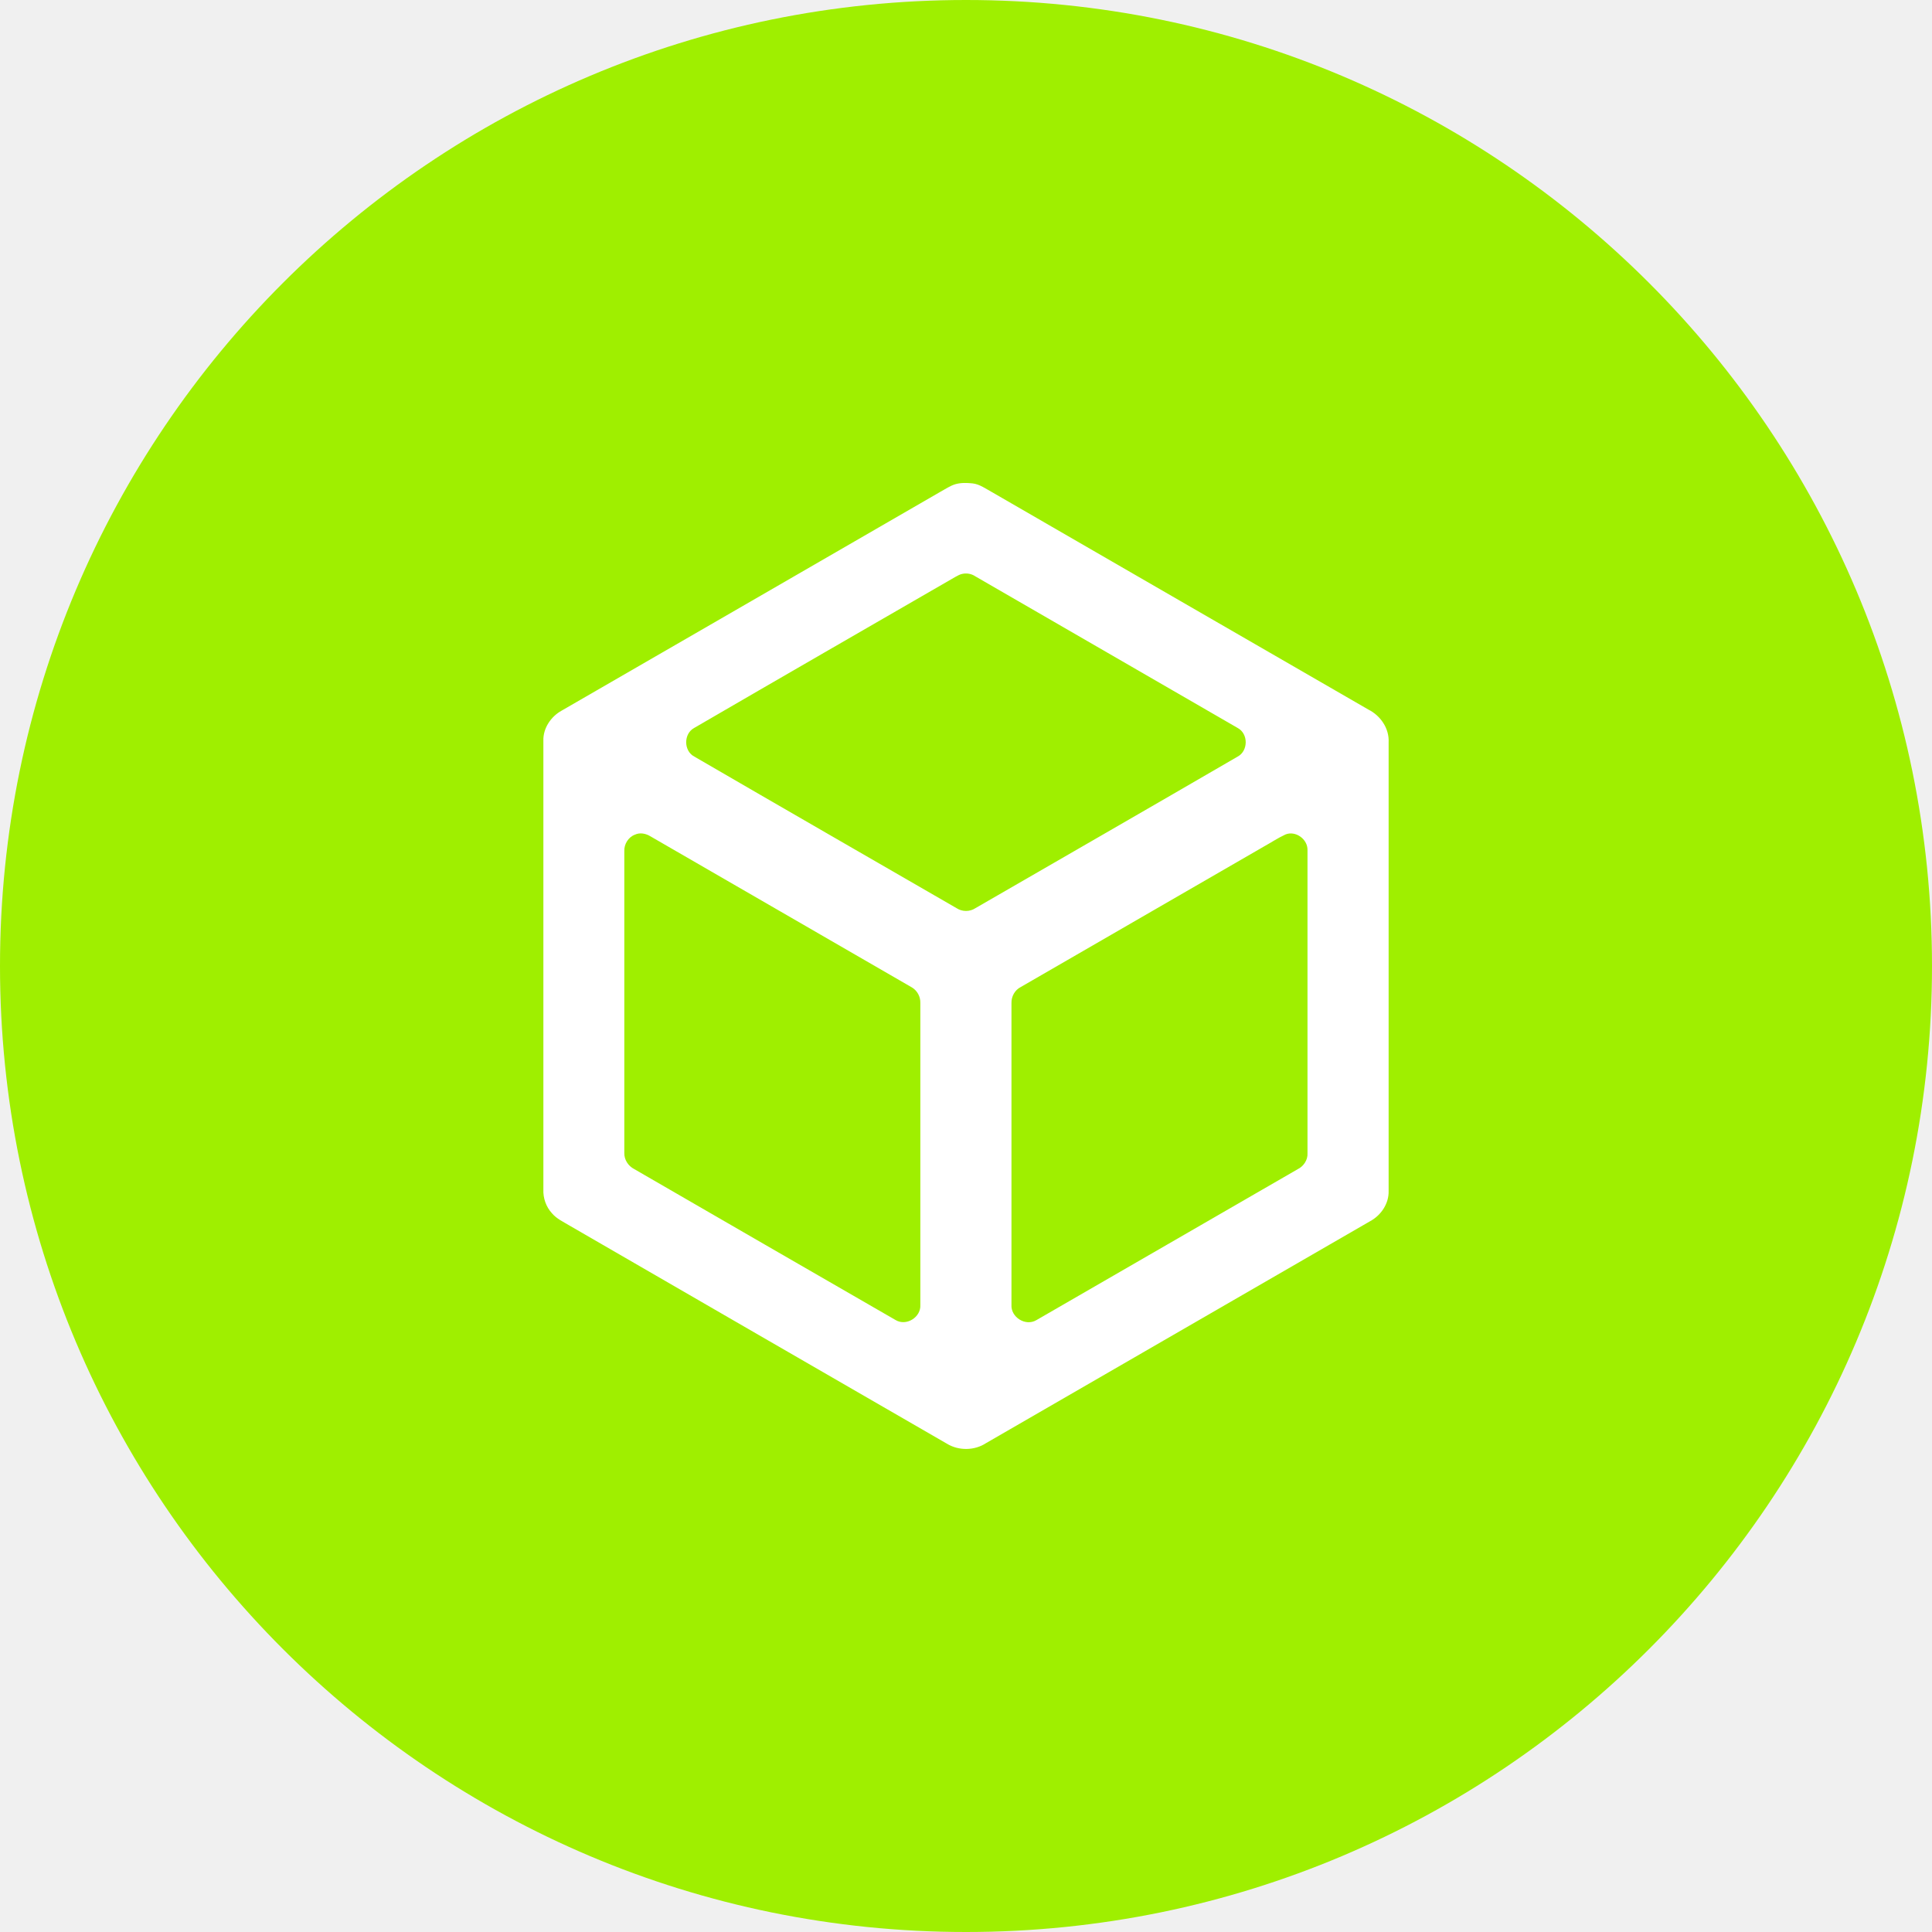
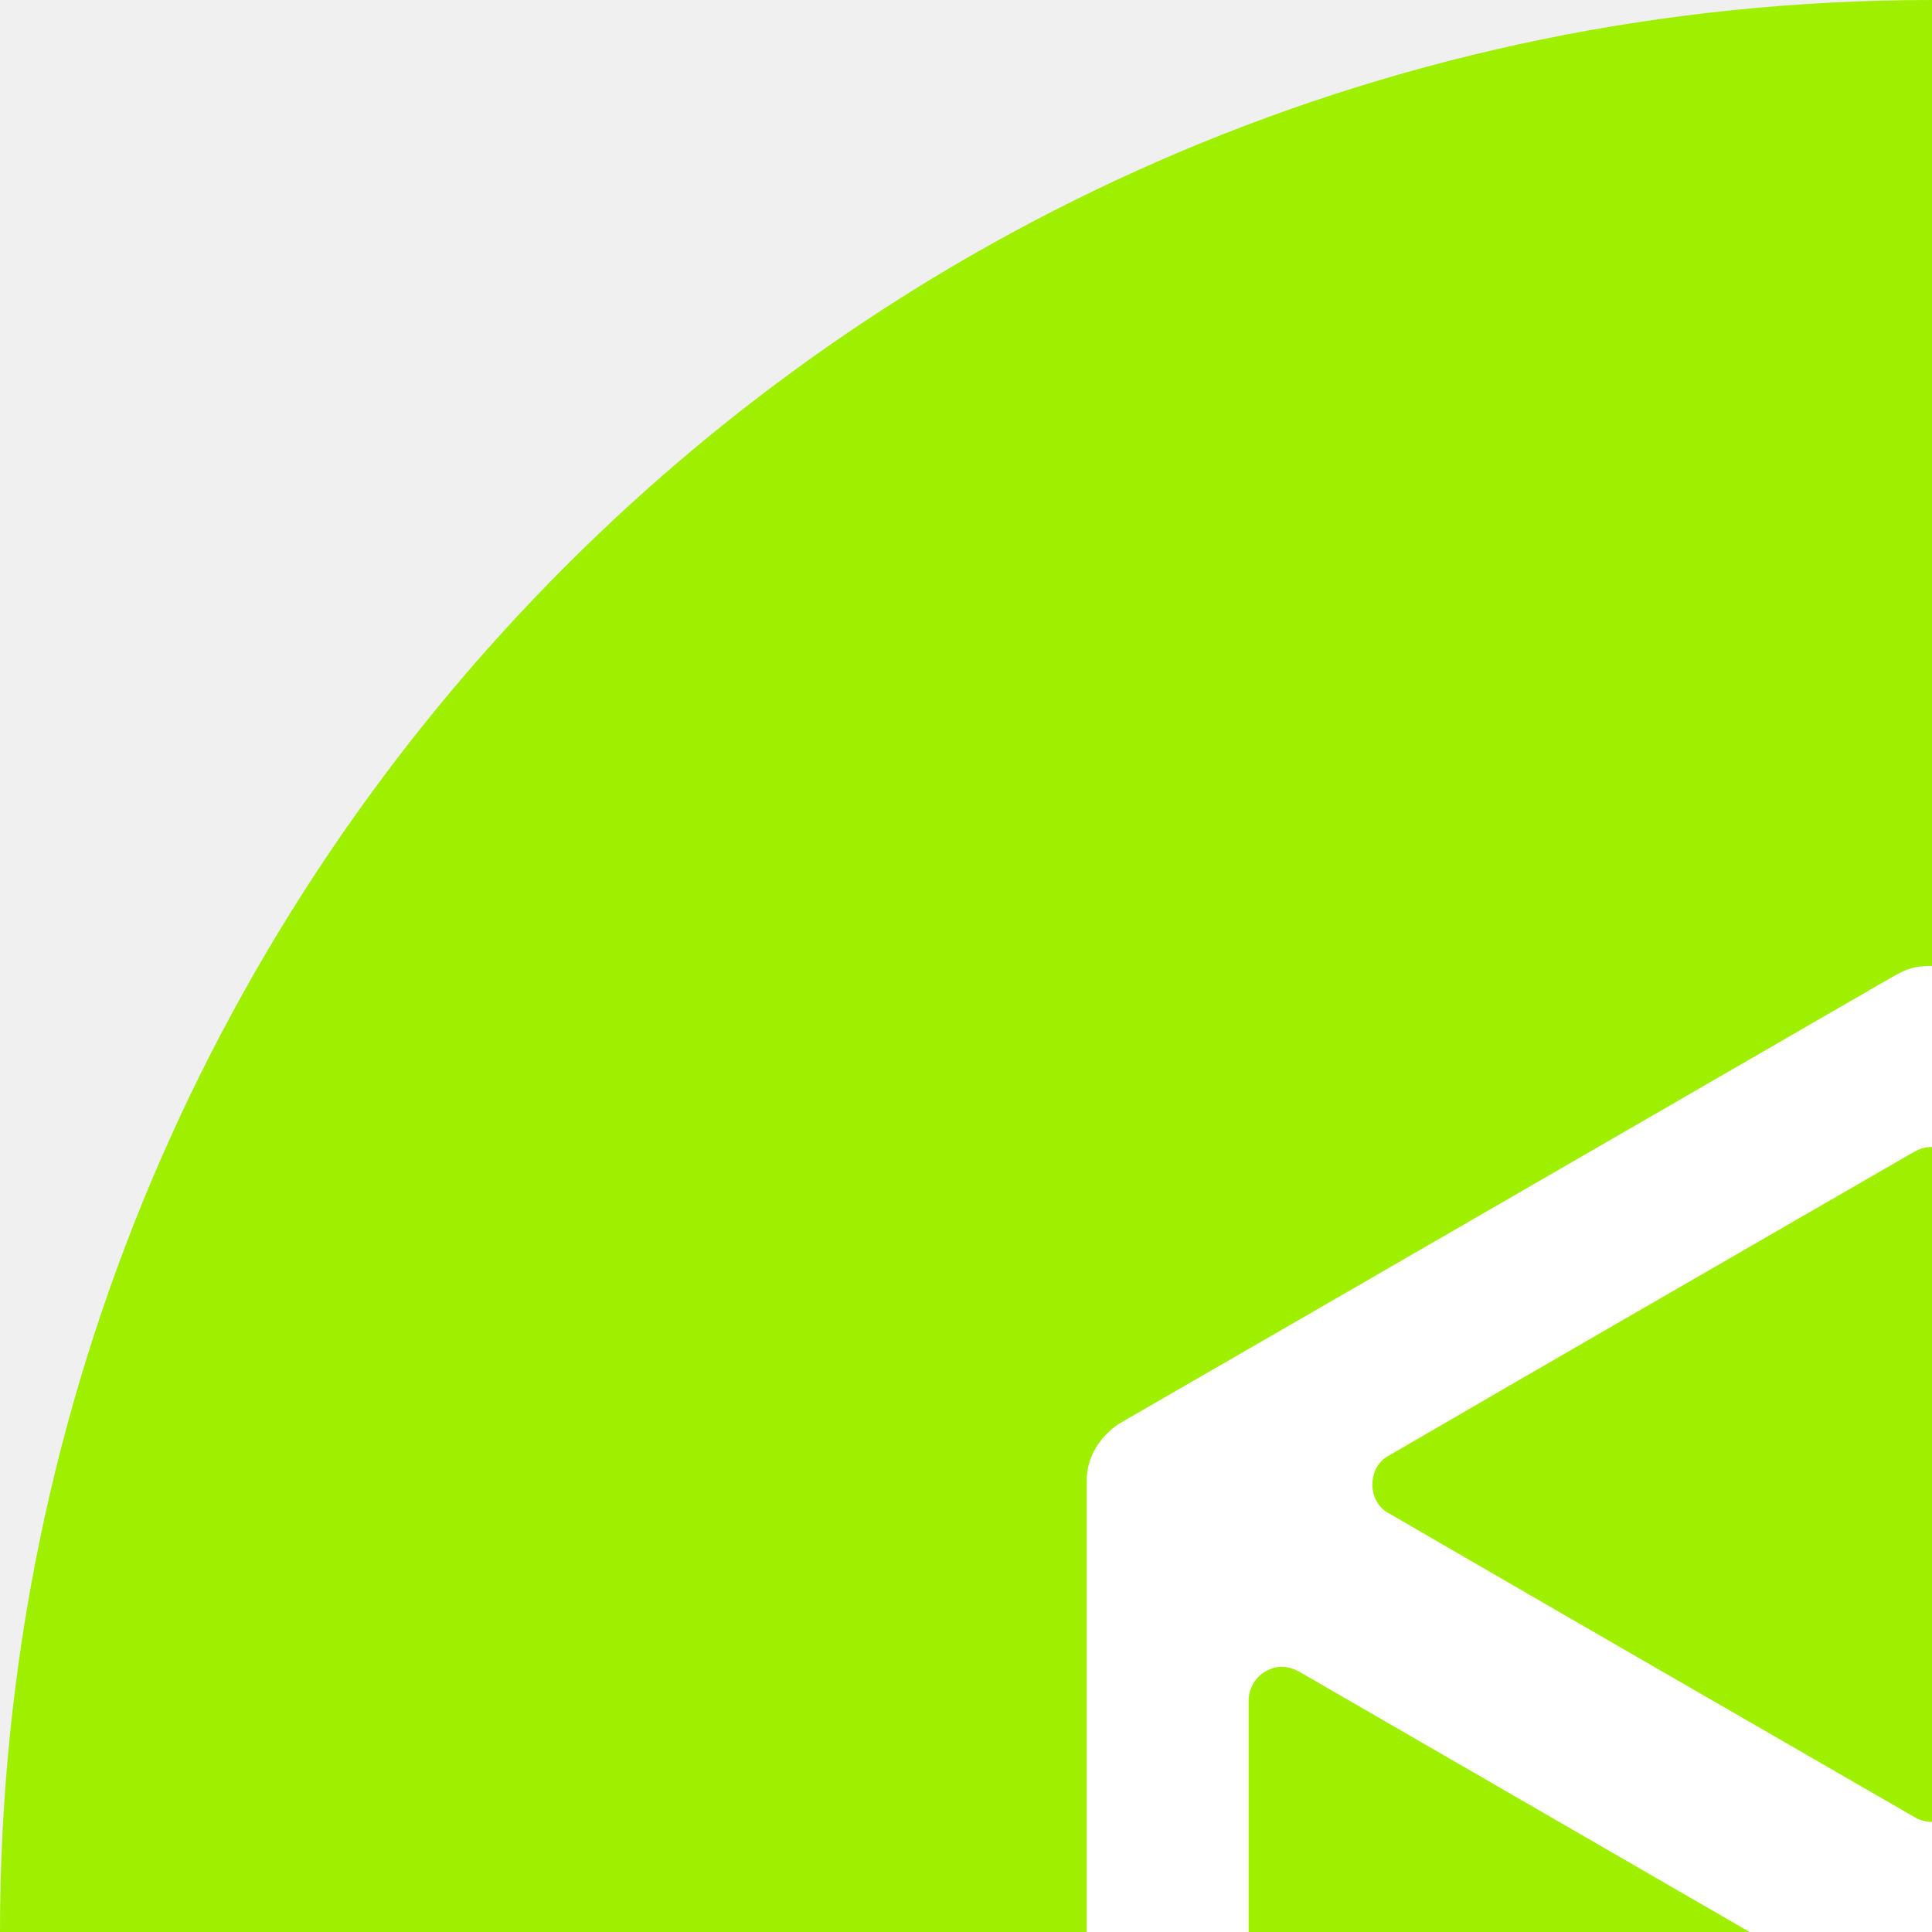
- <svg xmlns="http://www.w3.org/2000/svg" width="800px" height="800px" viewBox="0 0 1024 1024">
+ <svg xmlns="http://www.w3.org/2000/svg" width="500" height="500" viewBox="0 0 512 512">
  <circle cx="512" cy="512" r="512" style="fill:#9fef00" />
  <path d="M506.5 256.6c2.9-.8 5.9-.7 8.9-.4 3.8.4 7 2.8 10.3 4.6 66.5 38.4 133 76.9 199.6 115.3 6.4 3.2 11.1 10 10.7 17.4v237.7c.2 6.7-4 12.9-9.7 16-67.9 39.2-135.8 78.5-203.7 117.7-6.1 4-14.5 4.1-20.7.3-66.7-38.5-133.3-77-200-115.6-3.3-2-6.9-3.6-9.4-6.6-3.1-3.4-4.7-8-4.5-12.6V392.6c-.2-6.6 4-12.8 9.6-15.9 67.1-38.7 134.1-77.5 201.1-116.2 2.6-1.4 5-3.1 7.8-3.9zm3.9 47.5c-1.5.2-2.8 1-4.1 1.7-46.2 26.7-92.4 53.3-138.5 80.1-5.5 3.1-5.5 12.1.2 15.1 46.3 26.9 92.7 53.6 139.1 80.4 2.9 1.9 6.9 1.9 9.8 0 46.4-26.8 92.8-53.5 139.1-80.4 5.6-3 5.7-12 .1-15.1-46.3-26.8-92.7-53.6-139.1-80.4-1.9-1.3-4.3-1.8-6.6-1.4zM336.5 442.4c-3.5 1.3-5.8 5.1-5.6 8.8v159.9c-.1 3.6 2.1 6.9 5.2 8.5 46.2 26.7 92.3 53.4 138.5 80 5.7 3.5 13.6-1.4 13.2-8v-160c.1-3.3-1.6-6.5-4.4-8.2l-138.6-80.1c-2.4-1.5-5.6-2.2-8.3-.9zm344.8-.1c-4.1 1.9-7.8 4.4-11.8 6.6-42.8 24.7-85.6 49.5-128.4 74.2-3.2 1.6-5.1 5-5 8.6v159.9c-.4 6.6 7.5 11.5 13.2 8.1 46.2-26.7 92.4-53.4 138.5-80 3.1-1.5 5.4-4.9 5.2-8.4V450.5c.1-5.8-6.4-10.4-11.7-8.2z" style="fill:#fff" />
</svg>
